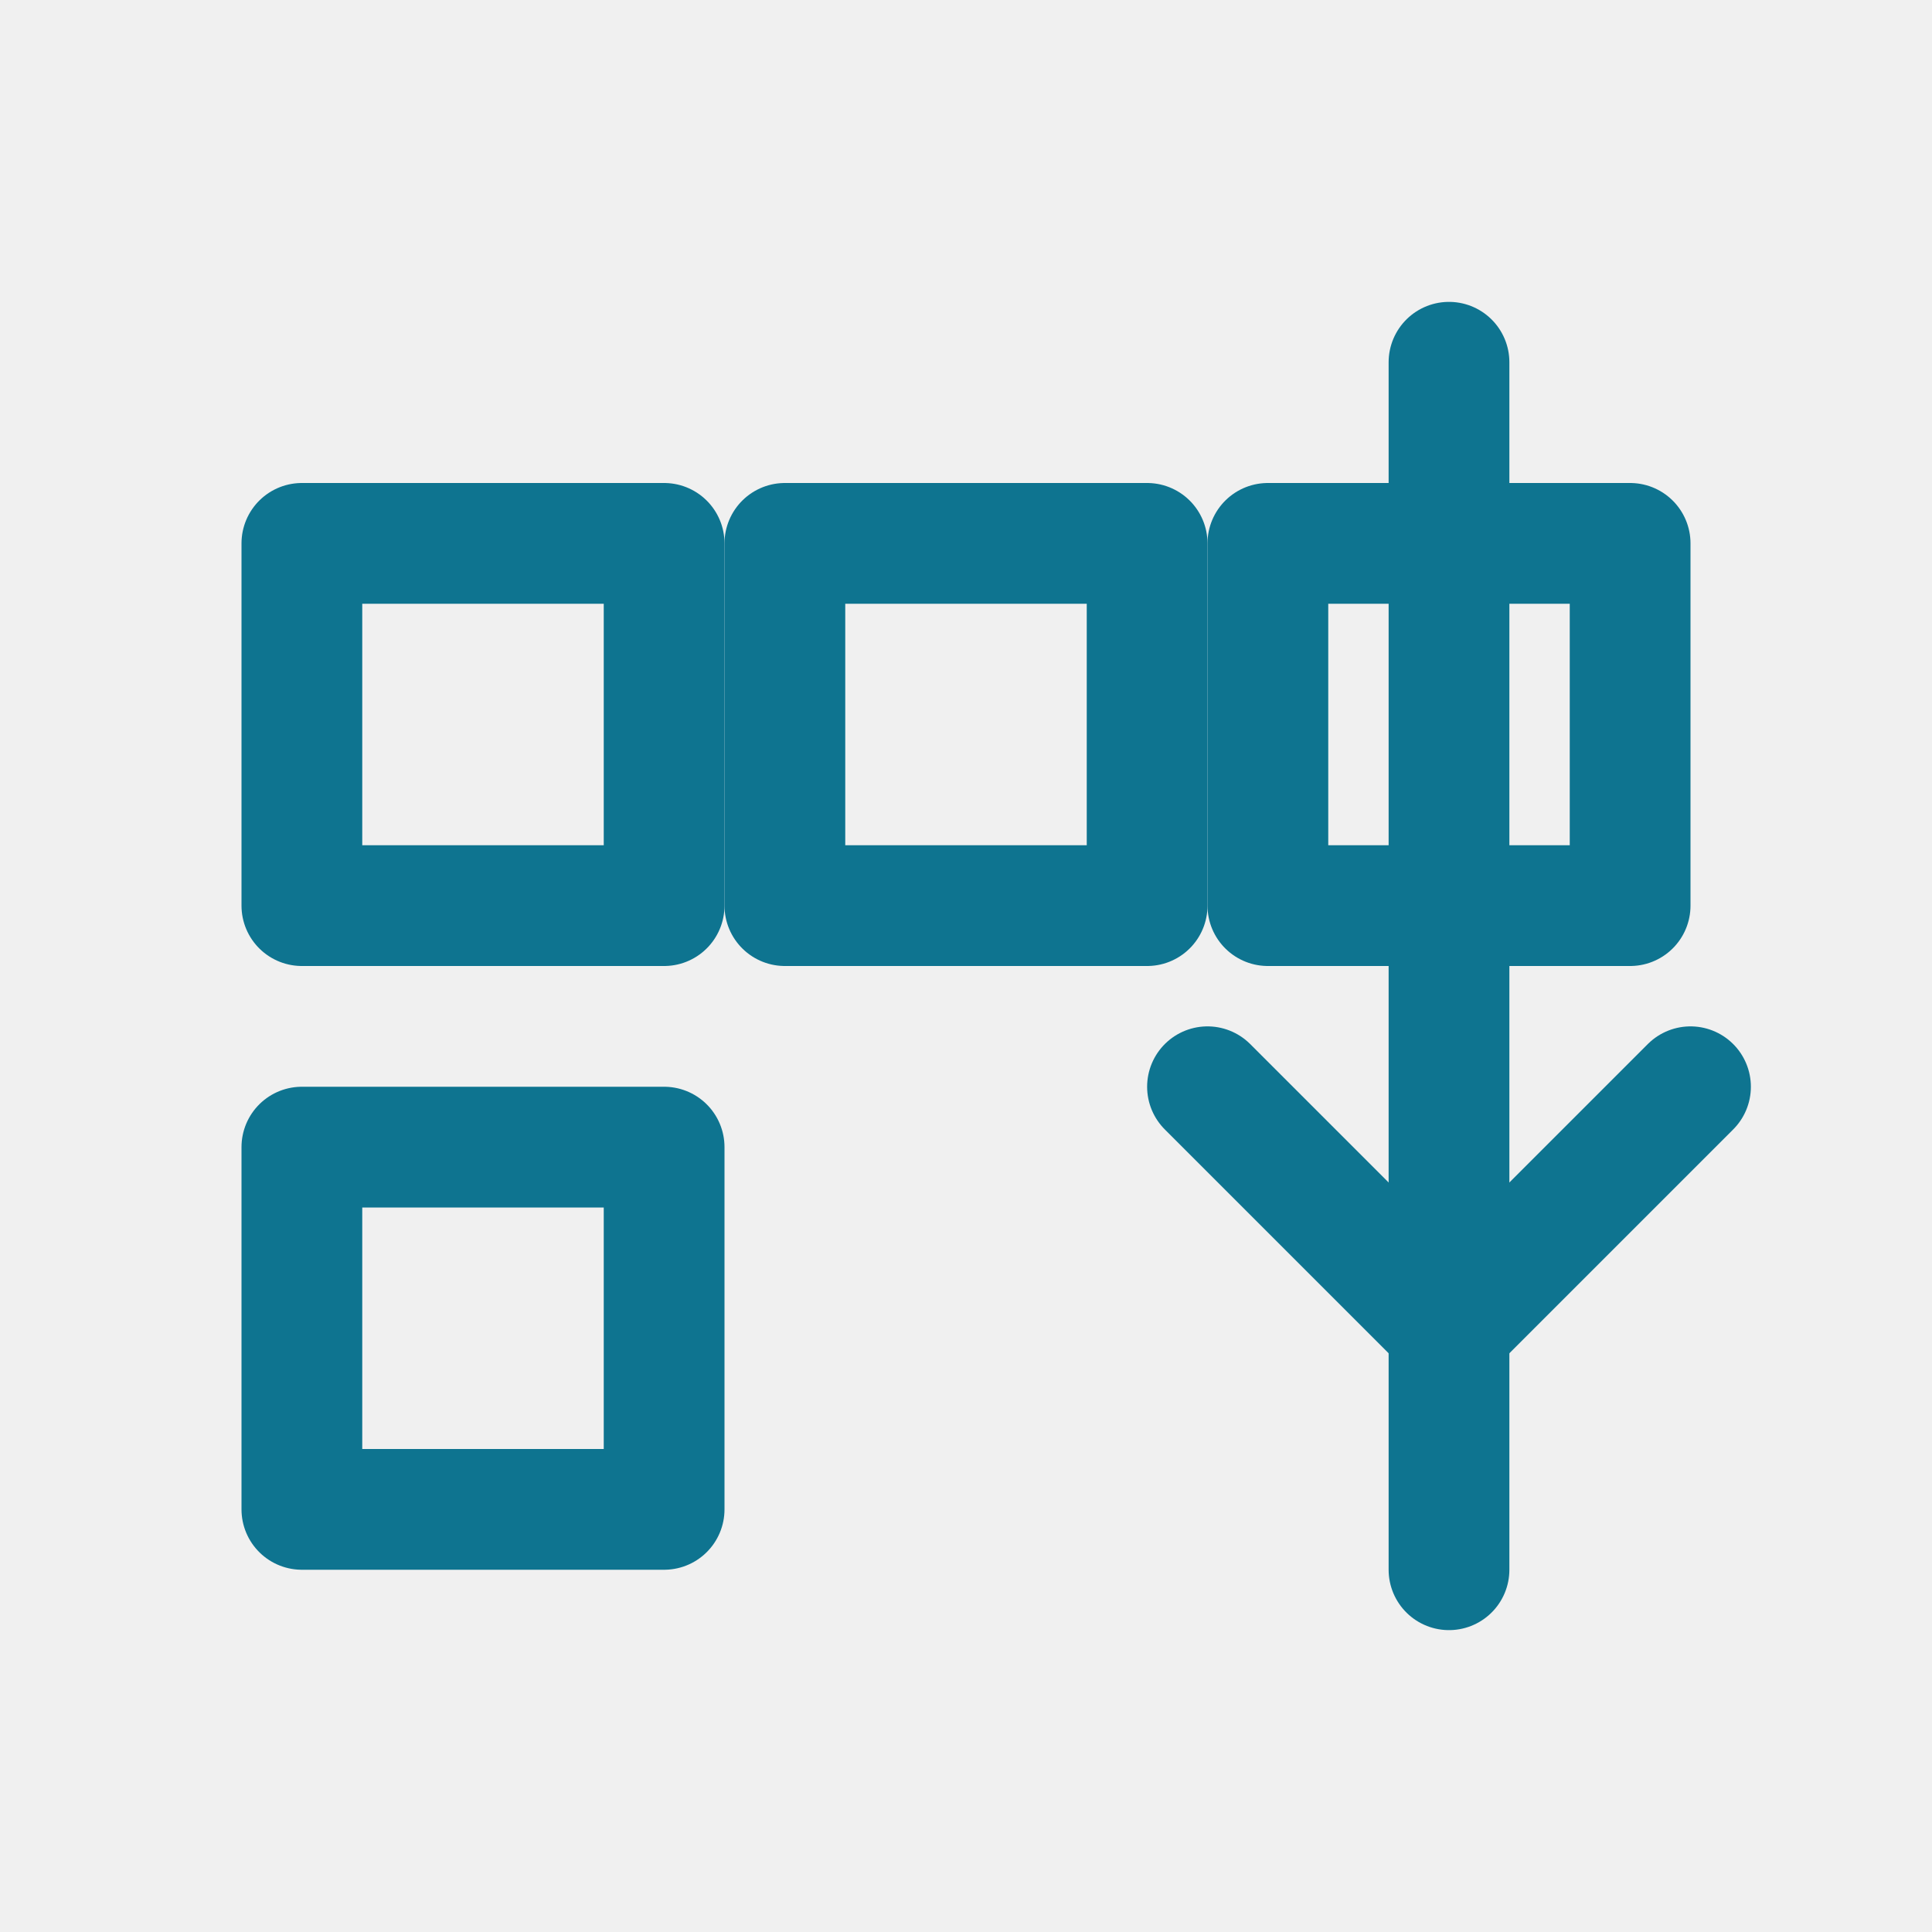
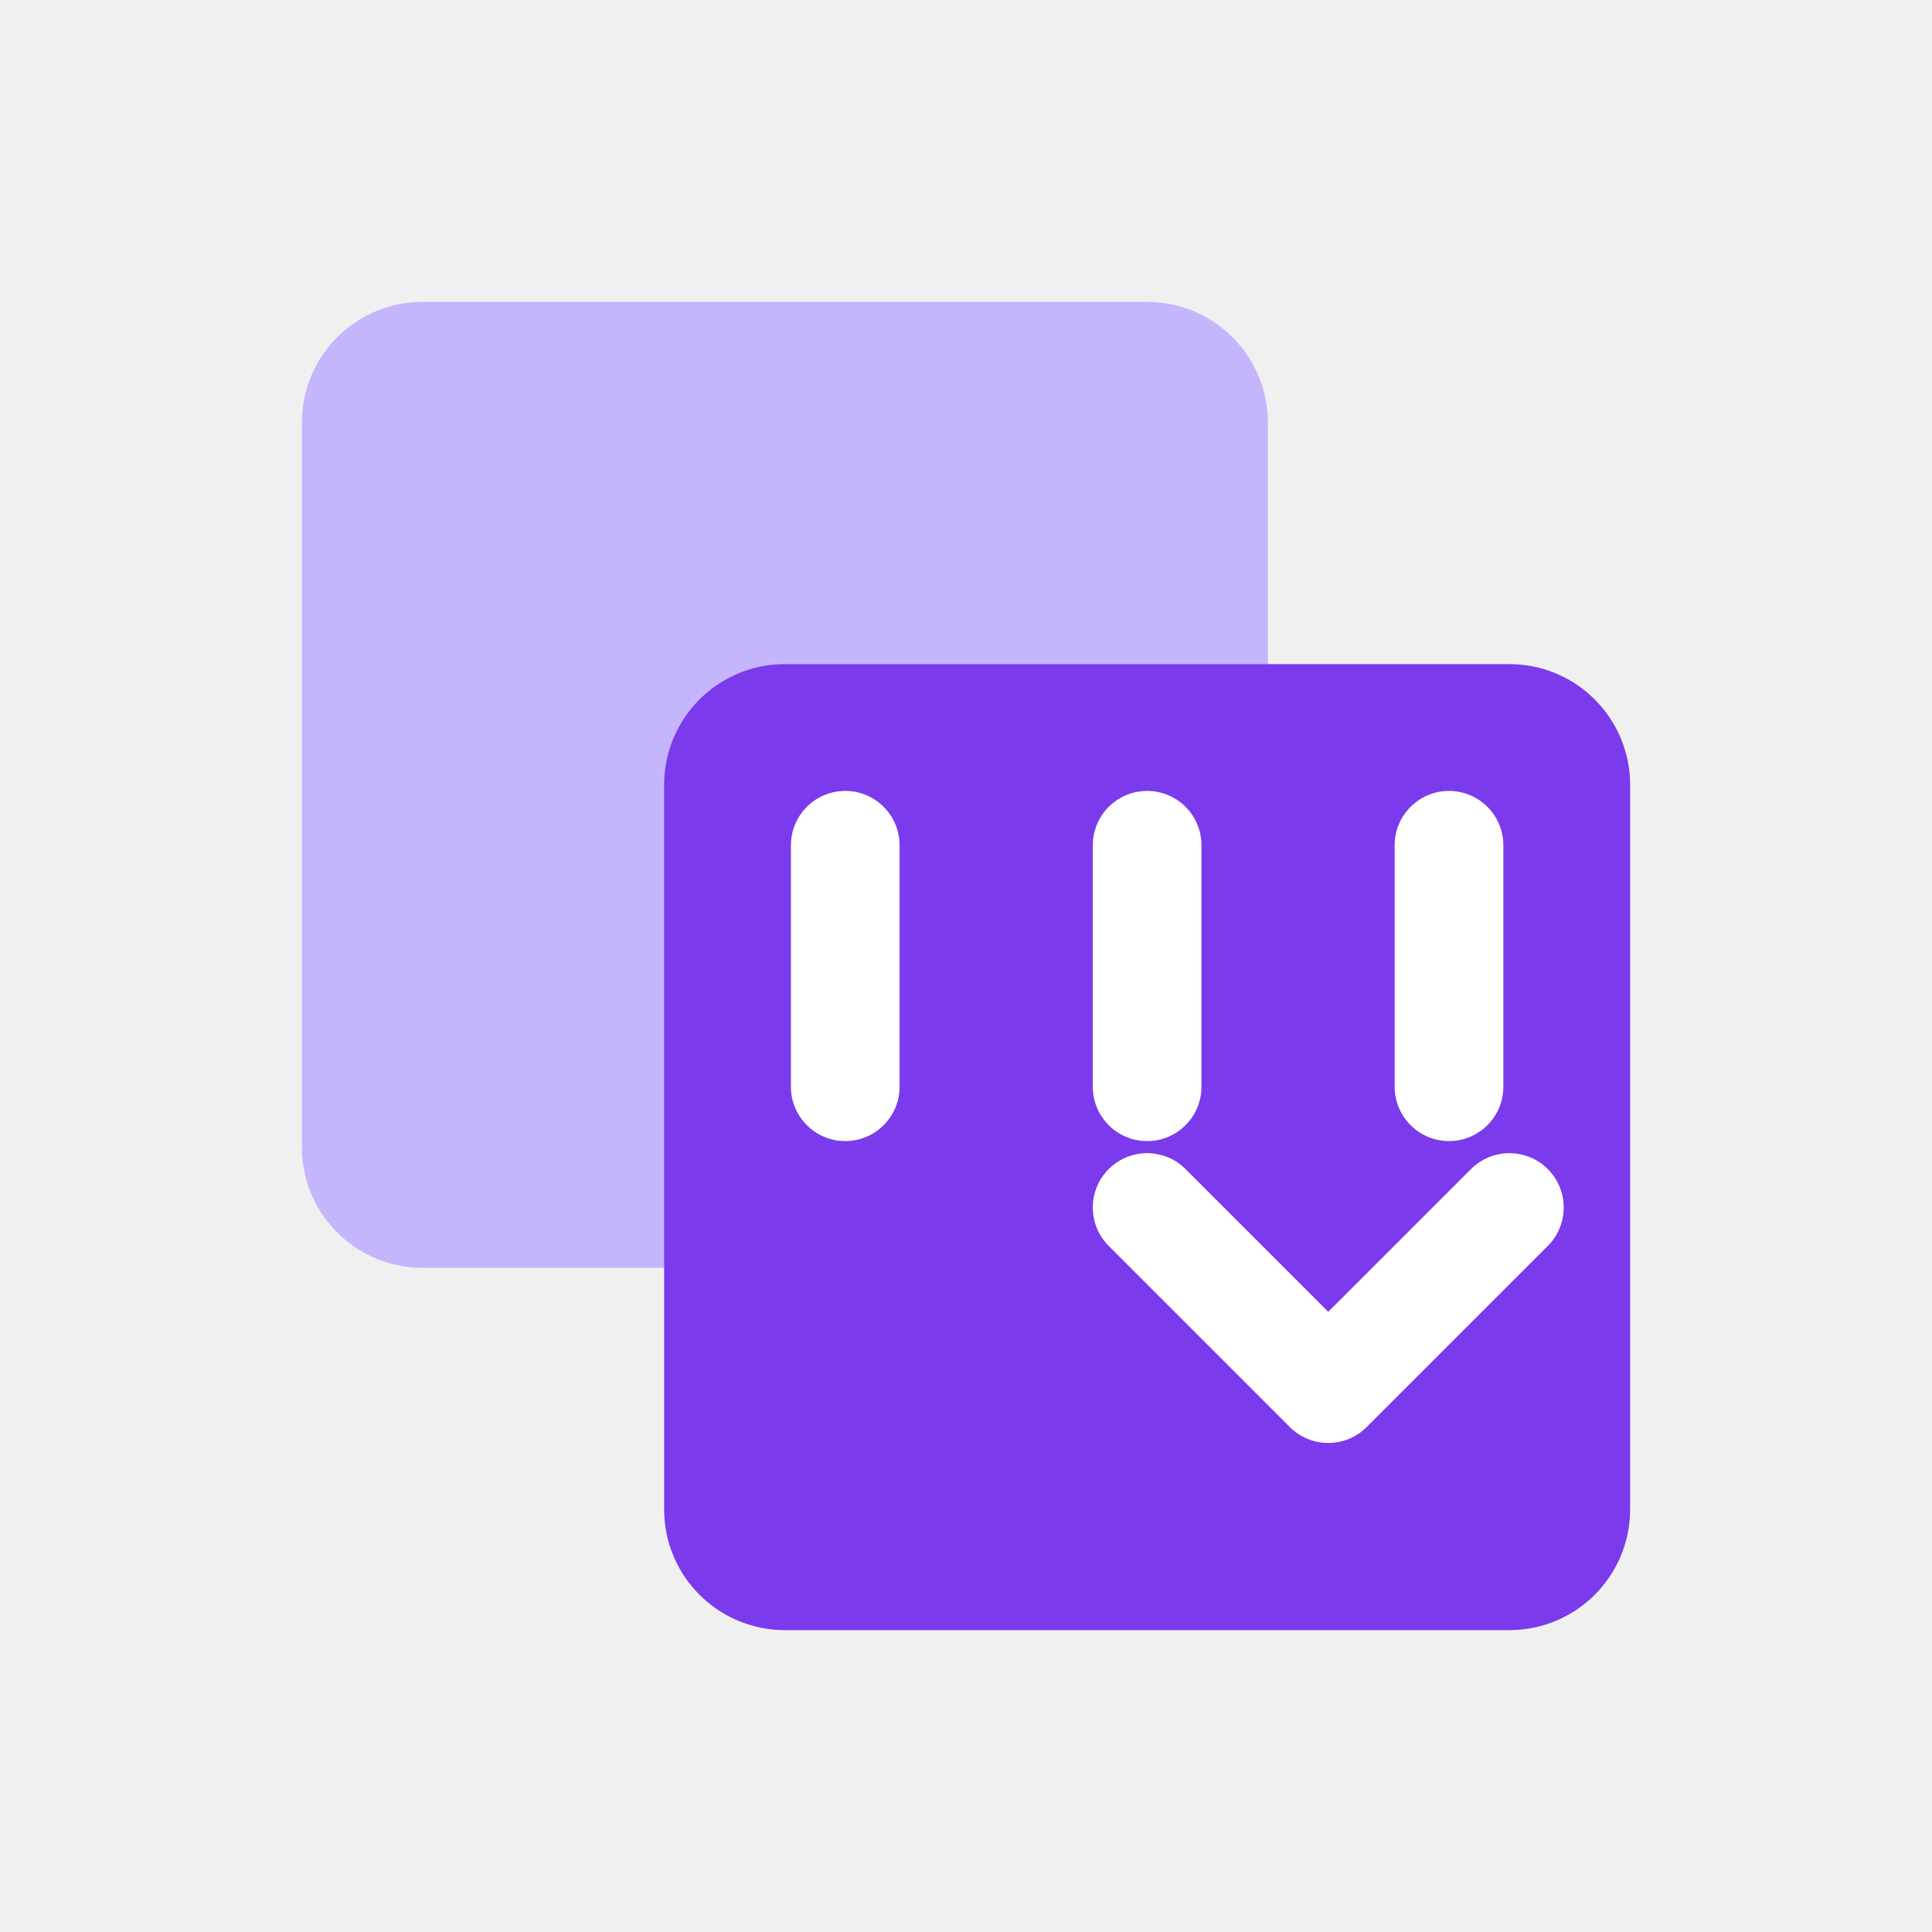
<svg xmlns="http://www.w3.org/2000/svg" viewBox="0 0 32 32" role="img" aria-labelledby="oss-O04-title" data-oss-project="O04" data-variant="color">
-   <g fill="none" stroke="#0E7490" stroke-width="2" stroke-linecap="round" stroke-linejoin="round">
-     <path d="M5 9H11V15H5Z" />
-     <path d="M13 9H19V15H13Z" />
-     <path d="M21 9H27V15H21Z" />
-     <path d="M5 19H11V25H5Z" />
-     <path d="M24 6V26" />
-     <path d="M20 18L24 22L28 18" />
+   <g data-layer="q-frame">
+     <rect x="5" y="5" width="16" height="16" rx="2" fill="#C4B5FD" />
+     <rect x="11" y="11" width="16" height="16" rx="2" fill="#7C3AED" />
+   </g>
+   <g data-layer="product-route" fill="none" stroke="#FFFFFF" stroke-width="1.8" stroke-linecap="round" stroke-linejoin="round">
+     <path d="M14 14V18" />
+     <path d="M19 14V18" />
+     <path d="M24 14V18" />
+     <path d="M19 20L22 23L25 20" />
  </g>
</svg>
